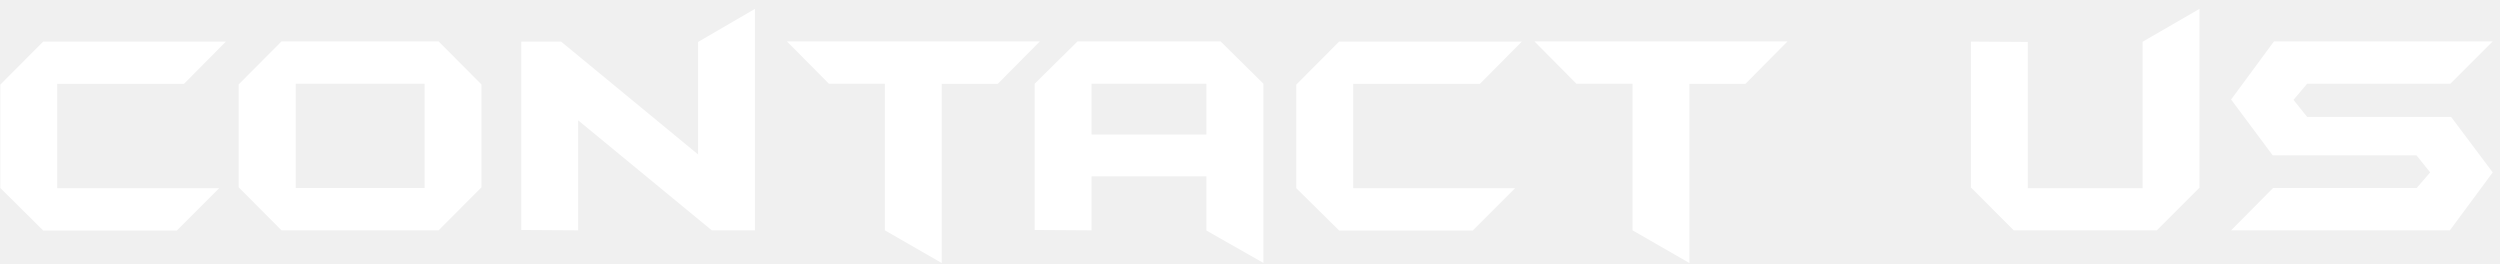
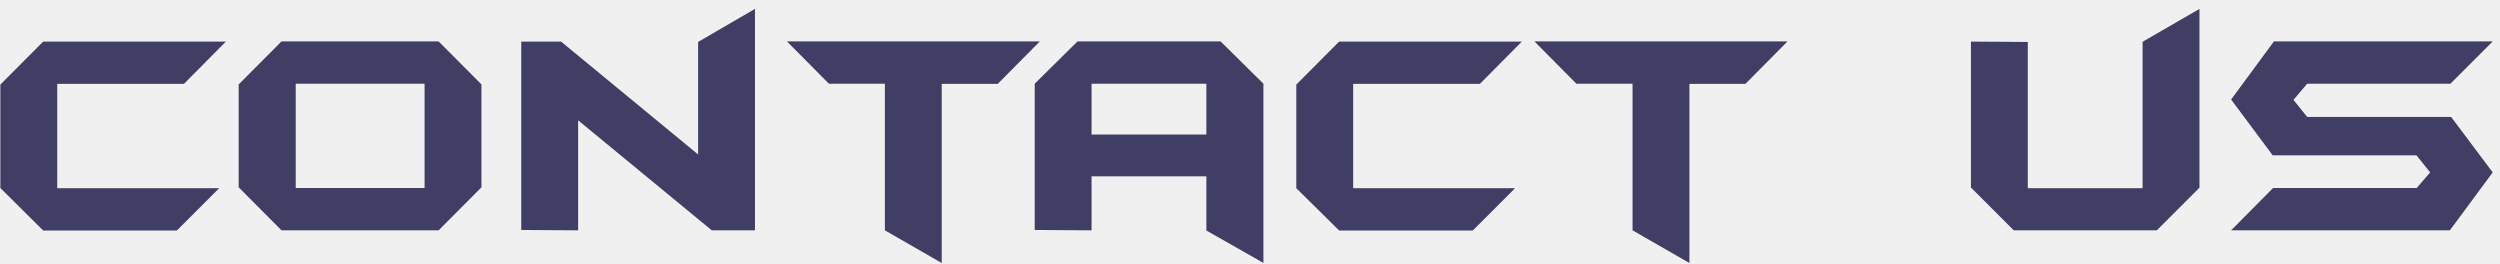
<svg xmlns="http://www.w3.org/2000/svg" version="1.1" id="Layer_1" x="0px" y="0px" viewBox="0 0 1406.7 148" style="enable-background:new 0 0 1406.7 148;" xml:space="preserve">
  <style type="text/css">
	.st0{enable-background:new    ;}
- 	.st1{fill:#fff;}
+ 	.st1{fill:#413e66;}
</style>
  <g class="st0">
    <path class="st1" d="M127.1,23.4l-23.6,23.8H32.2v58.7h91.1l-23.8,23.8H24.3L0.2,105.8V47.6l24.1-24.2H127.1z" />
    <path class="st1" d="M270.9,105.4l-24.1,24.2h-88.4l-24.1-24.2V47.5l24.1-24.2h88.4l24.1,24.2V105.4z M238.9,105.8V47.1h-72.5v58.7   H238.9z" />
    <path class="st1" d="M424.8,129.6h-24.3l-75.2-61.9v61.9l-32-0.2v-106h22.4l77.1,63.5V23.6l32-18.6V129.6z" />
    <path class="st1" d="M585,23.4l-23.6,23.8h-31.5v100.8l-32-18.4V47.1h-31.5l-23.6-23.8H585z" />
    <path class="st1" d="M710.8,147.9l-32-18.2V99.2h-64.6v30.4l-32-0.2V47.1l24.1-23.8h80.5l24.1,23.8V147.9z M678.8,75.8V47.1h-64.6   v28.6H678.8z" />
    <path class="st1" d="M856.3,23.4l-23.6,23.8h-71.3v58.7h91.1l-23.8,23.8h-75.2l-24.1-23.8V47.6l24.1-24.2H856.3z" />
    <path class="st1" d="M1005.7,23.4l-23.6,23.8h-31.5v100.8l-32-18.4V47.1H887l-23.6-23.8H1005.7z" />
    <path class="st1" d="M1237.7,105.5l-24.1,24.1h-80.5l-24.1-24.1V23.4l32,0.2v82.3h64.6V23.5l32-18.5V105.5z" />
    <path class="st1" d="M1402.6,97l-24.1,32.6h-123.1l23.6-23.8h80.8l7.6-8.8l-7.7-9.6h-80.9l-23.4-31.4l24.1-32.7h123.1l-23.8,23.8   h-80.6l-7.7,9.1l7.7,9.6h81L1402.6,97z" />
  </g>
</svg>
